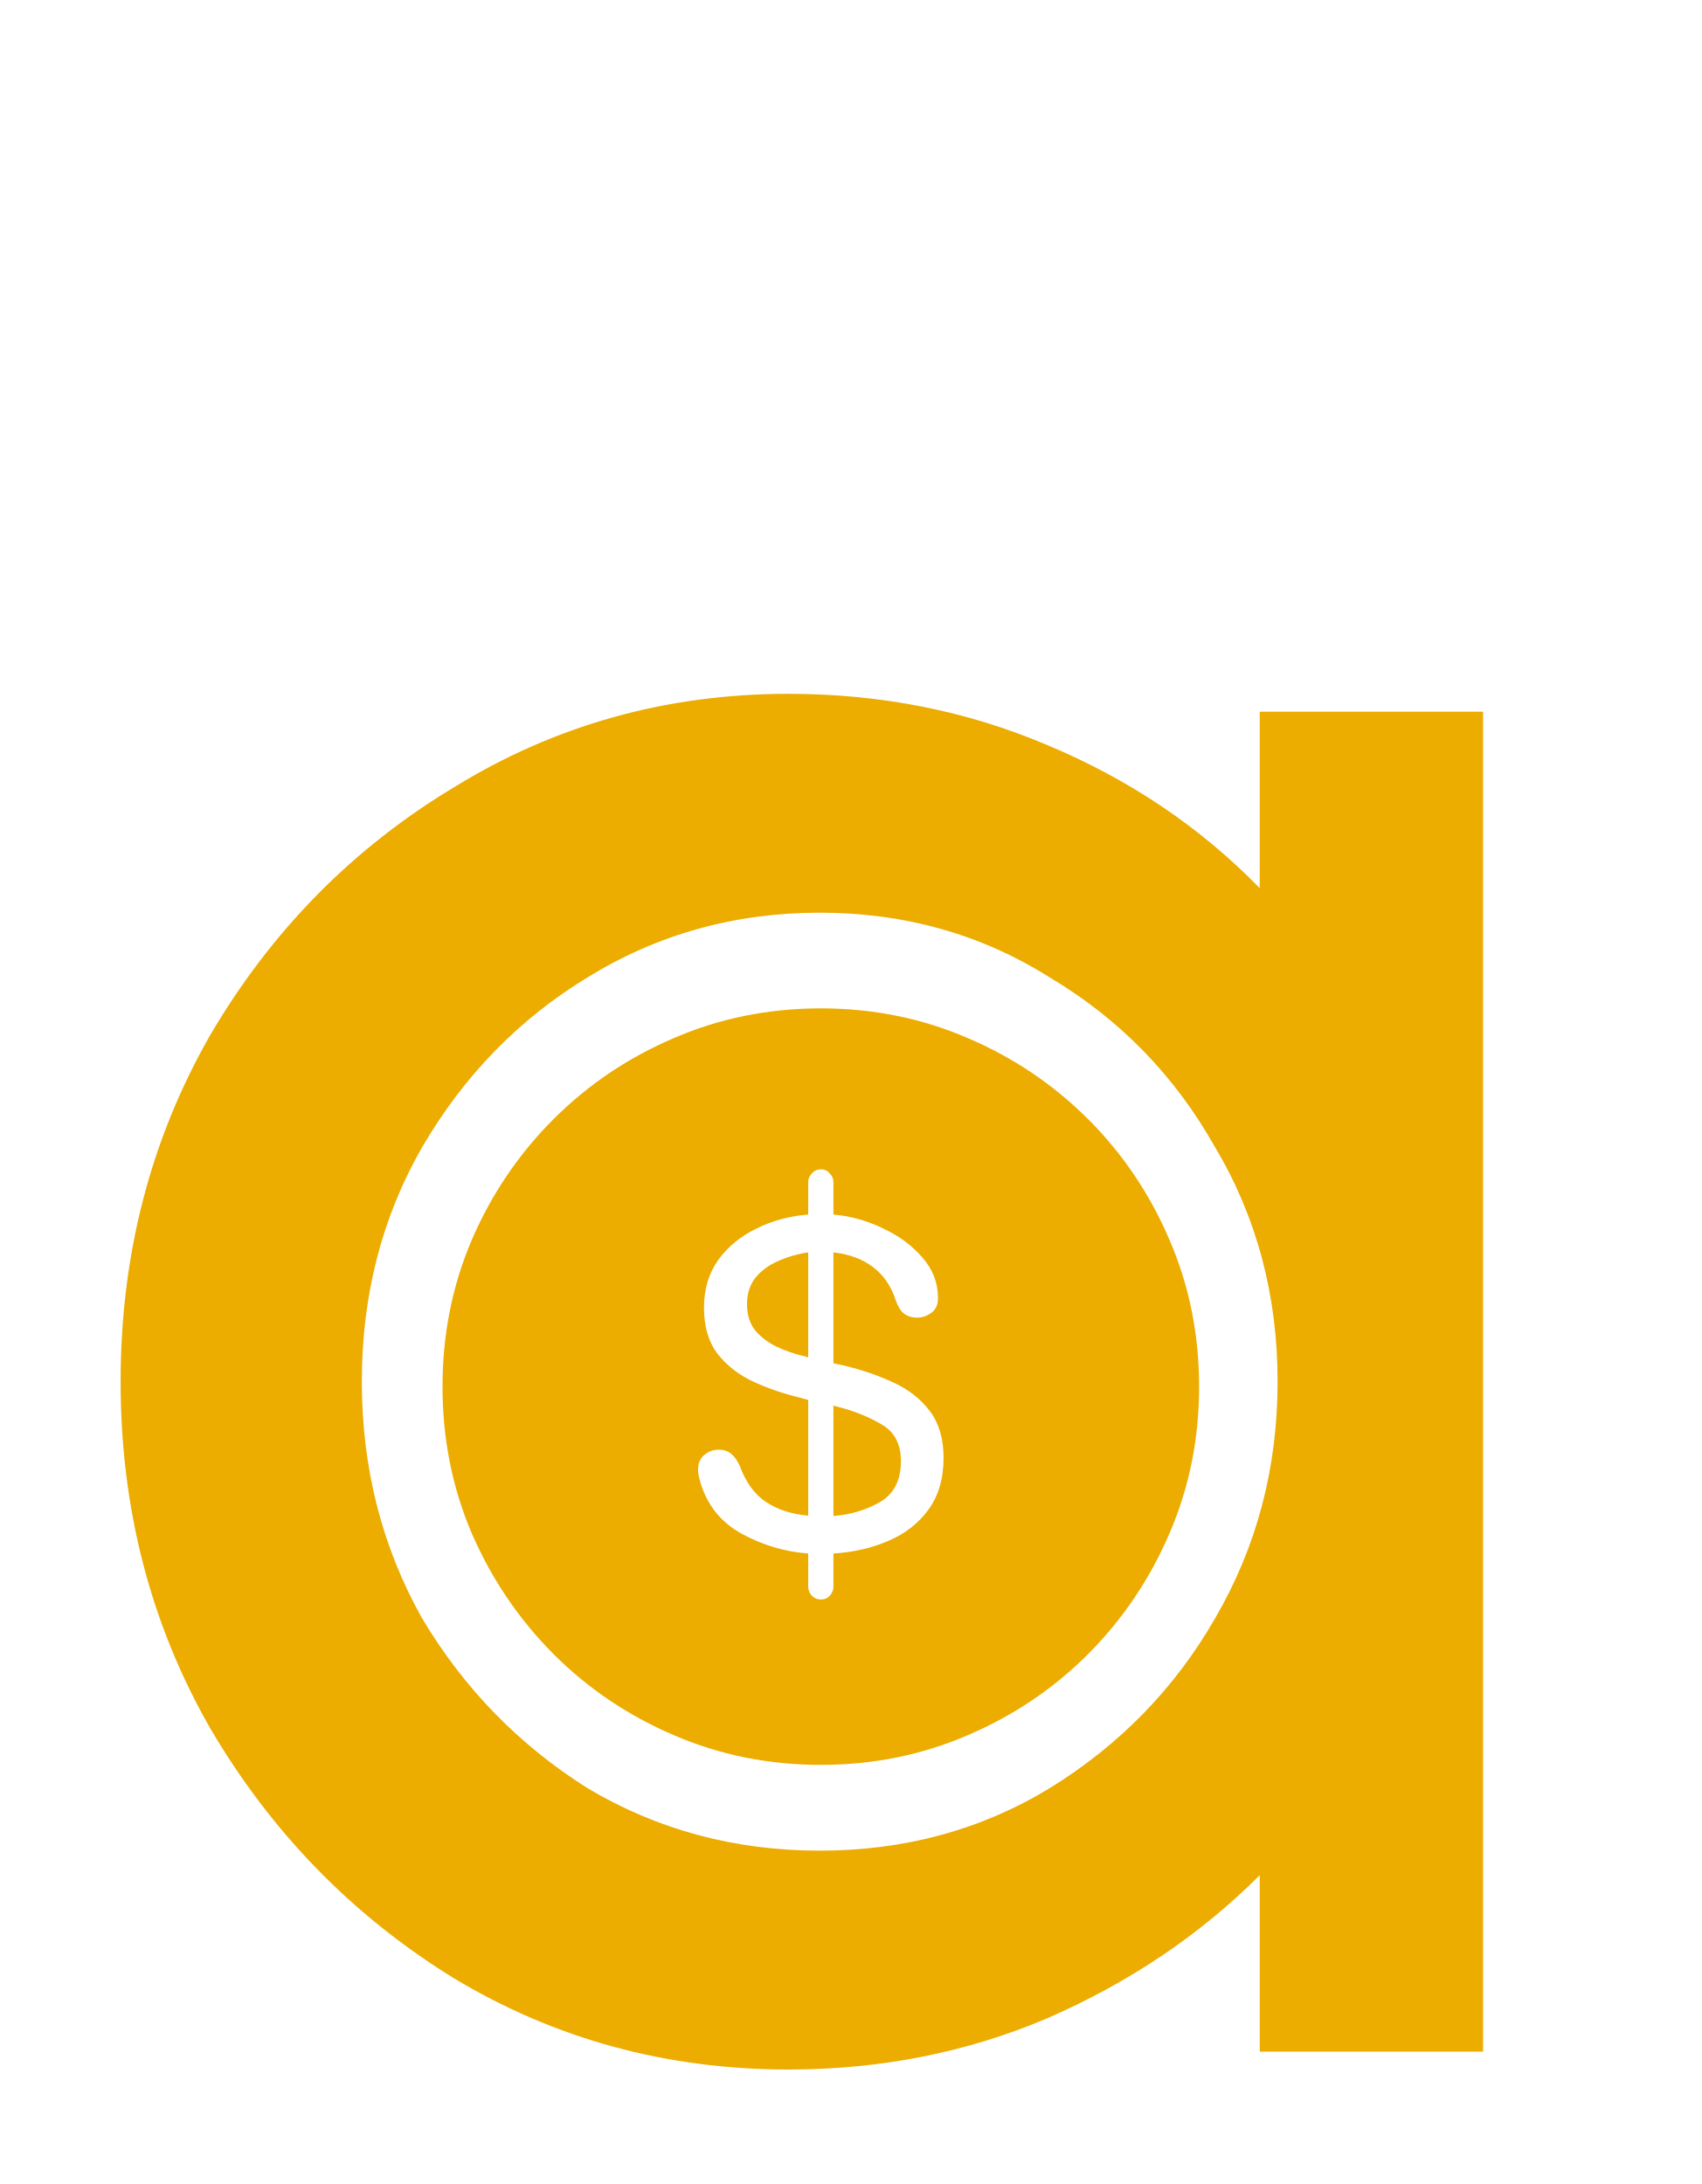
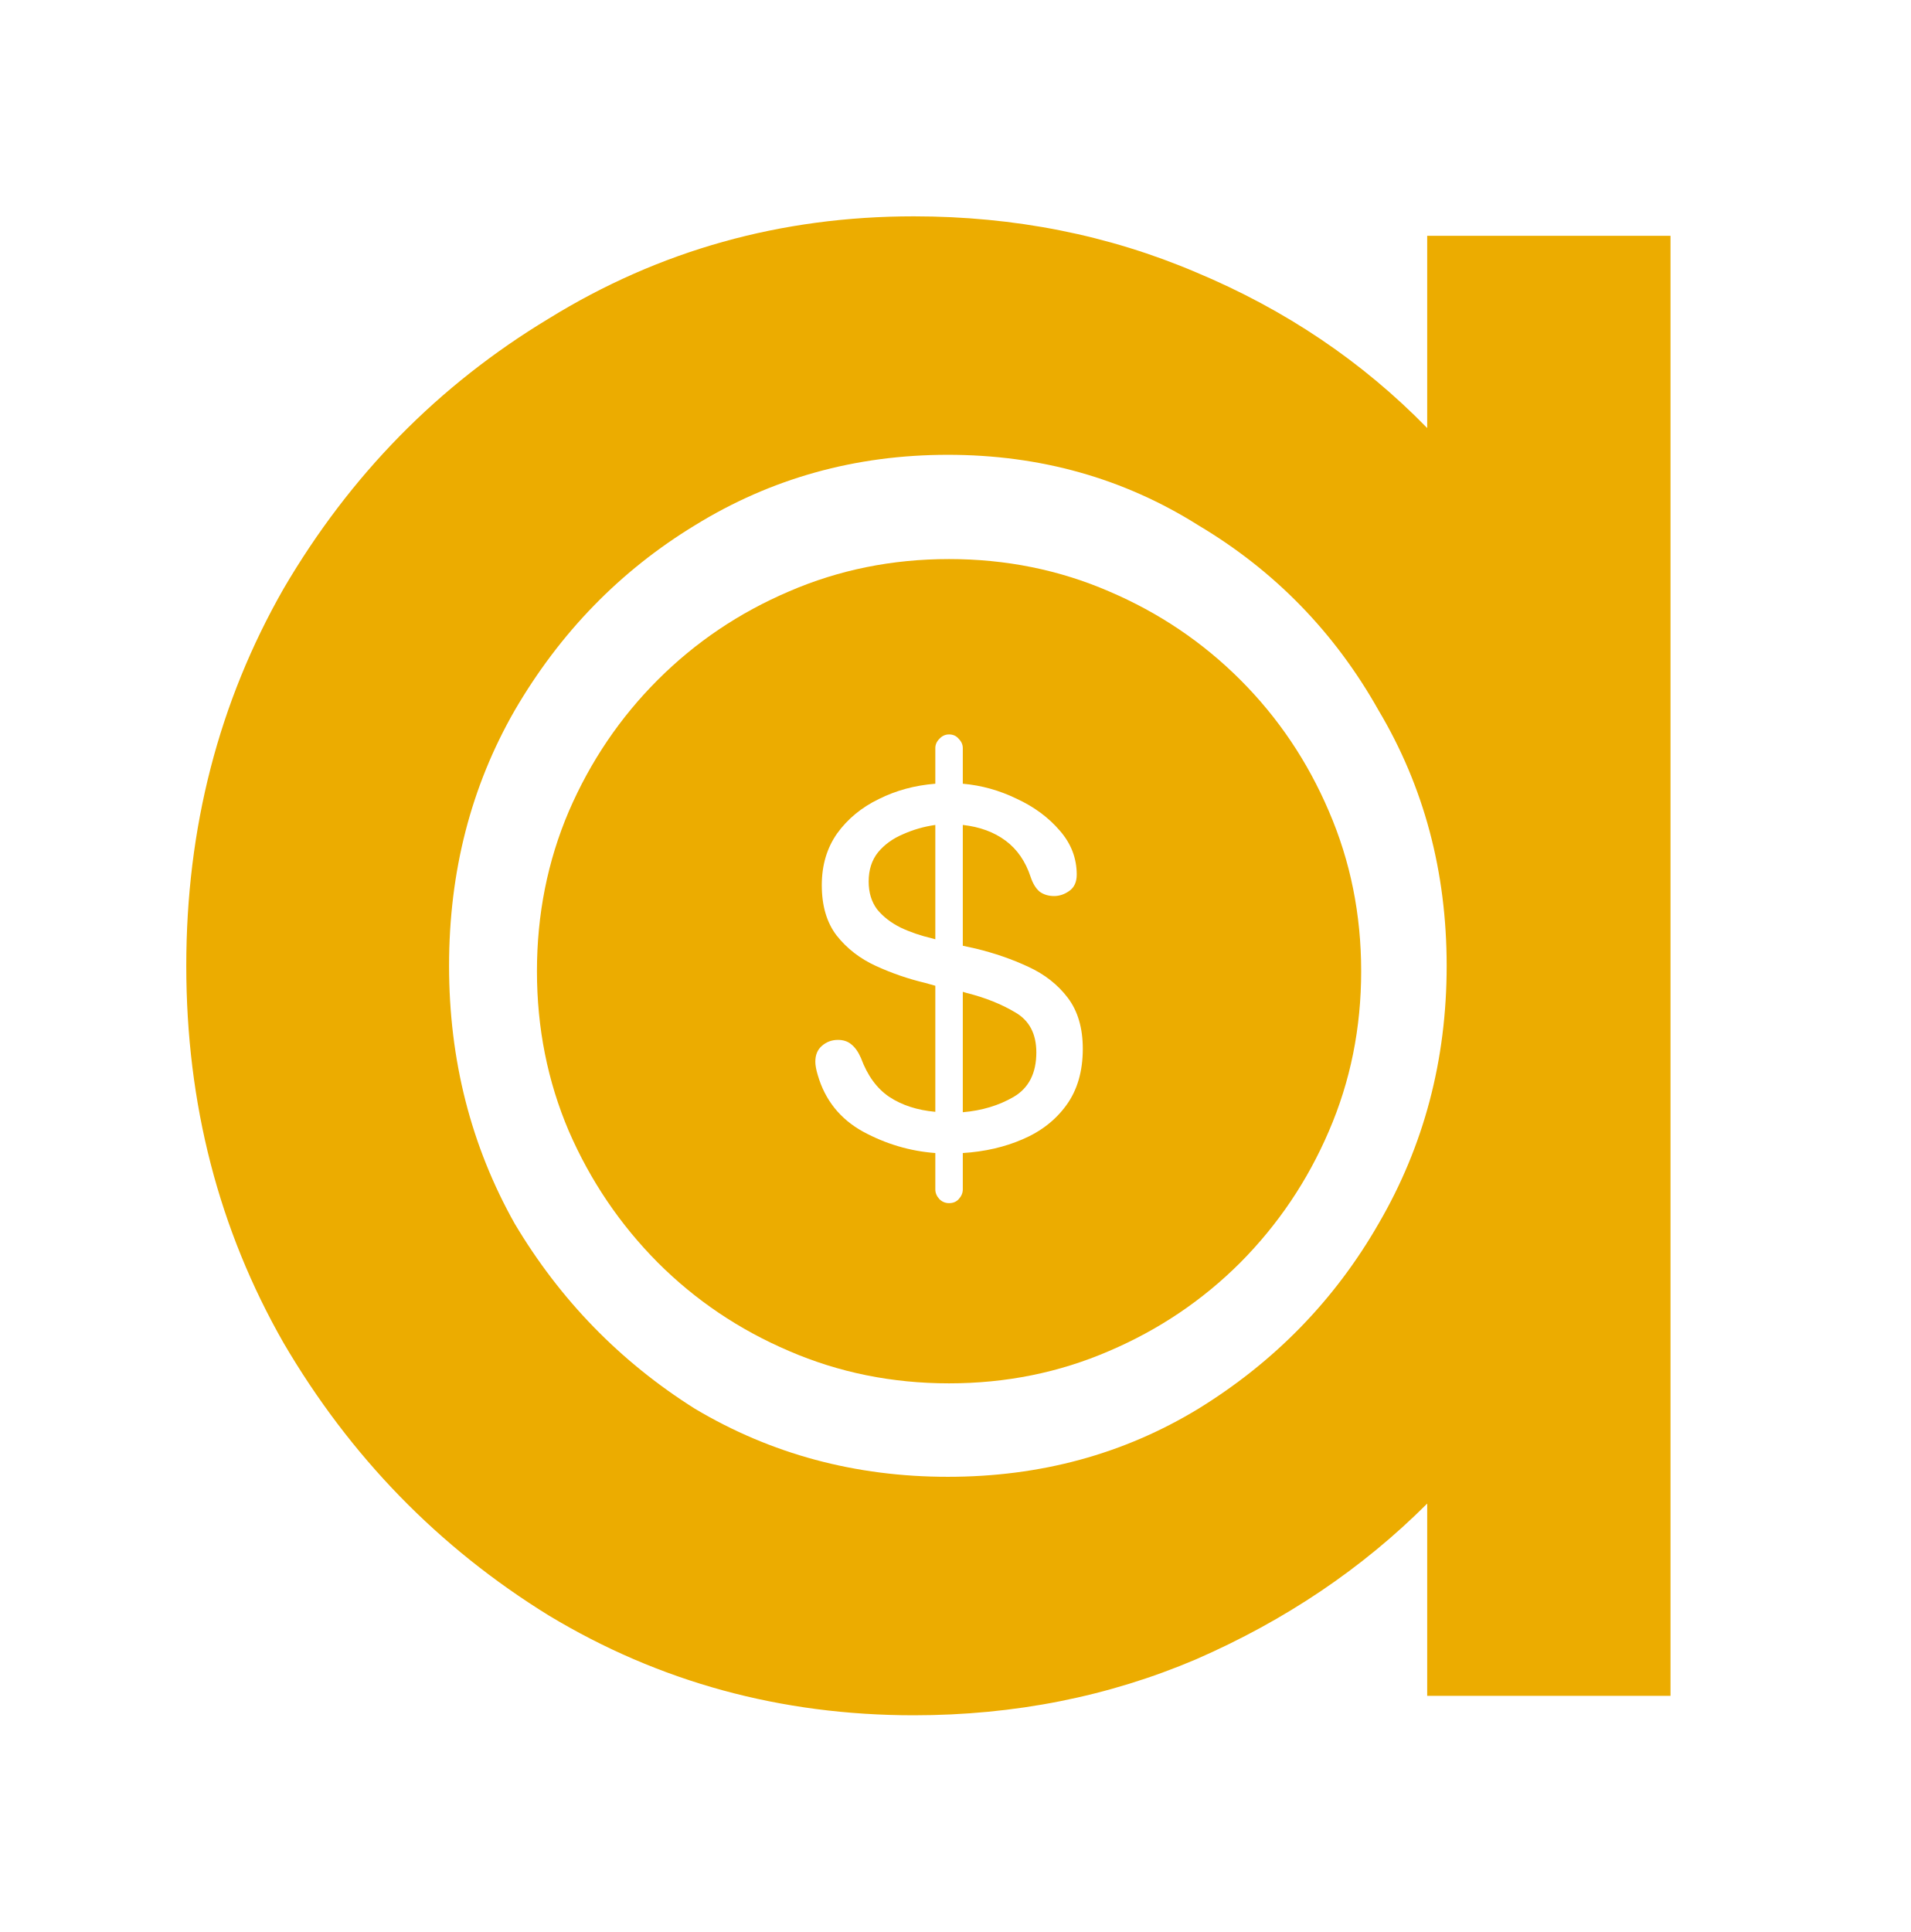
- <svg xmlns="http://www.w3.org/2000/svg" width="617" height="792" viewBox="0 0 617 792" fill="none">
-   <path d="M285.88 750.479C241.608 750.479 201.115 739.411 164.401 717.275C127.688 694.599 98.263 664.364 76.127 626.571C54.53 588.777 43.732 546.935 43.732 501.043C43.732 455.151 54.53 413.308 76.127 375.515C98.263 337.721 127.688 307.757 164.401 285.621C201.115 262.945 241.608 251.607 285.88 251.607C319.354 251.607 350.668 257.815 379.823 270.233C409.518 282.651 435.163 299.928 456.76 322.064V258.085H537.745V744H456.76V680.021C435.163 701.617 409.518 718.894 379.823 731.852C350.668 744.27 319.354 750.479 285.88 750.479ZM297.218 671.113C327.992 671.113 355.797 663.554 380.633 648.437C406.009 632.78 425.985 612.263 440.563 586.888C455.68 560.972 463.239 532.357 463.239 501.043C463.239 469.728 455.68 441.383 440.563 416.008C425.985 390.092 406.009 369.576 380.633 354.458C355.797 338.801 327.992 330.973 297.218 330.973C266.443 330.973 238.368 338.801 212.993 354.458C188.157 369.576 168.18 390.092 153.063 416.008C138.486 441.383 131.197 469.728 131.197 501.043C131.197 532.357 138.486 560.972 153.063 586.888C168.18 612.263 188.157 632.78 212.993 648.437C238.368 663.554 266.443 671.113 297.218 671.113Z" fill="#ECAC00" />
-   <path d="M297.616 640.007C278.7 640.007 260.949 636.42 244.363 629.248C227.778 622.166 213.209 612.349 200.658 599.798C188.107 587.157 178.245 572.588 171.073 556.093C163.991 539.507 160.449 521.756 160.449 502.839C160.449 483.923 163.991 466.172 171.073 449.586C178.245 433.001 188.107 418.432 200.658 405.881C213.209 393.33 227.778 383.513 244.363 376.431C260.949 369.259 278.7 365.672 297.616 365.672C316.533 365.672 334.284 369.259 350.87 376.431C367.455 383.513 382.023 393.33 394.575 405.881C407.126 418.432 416.943 433.001 424.025 449.586C431.197 466.172 434.783 483.923 434.783 502.839C434.783 521.756 431.197 539.507 424.025 556.093C416.943 572.588 407.126 587.157 394.575 599.798C382.023 612.349 367.455 622.166 350.87 629.248C334.284 636.42 316.533 640.007 297.616 640.007ZM297.616 580.03C298.961 580.03 300.037 579.581 300.844 578.685C301.74 577.699 302.189 576.623 302.189 575.457V563.354C309.45 562.906 316.085 561.382 322.091 558.782C328.188 556.182 333.029 552.417 336.615 547.486C340.291 542.466 342.128 536.19 342.128 528.659C342.128 521.756 340.47 516.108 337.153 511.715C333.836 507.322 329.443 503.87 323.974 501.36C318.595 498.85 312.768 496.833 306.492 495.309L302.189 494.367V454.159C307.837 454.786 312.588 456.534 316.443 459.403C320.298 462.272 323.078 466.306 324.781 471.506C325.498 473.658 326.484 475.272 327.739 476.347C329.084 477.334 330.698 477.827 332.581 477.827C334.374 477.827 336.077 477.244 337.691 476.078C339.304 474.913 340.111 473.12 340.111 470.699C340.111 465.231 338.229 460.345 334.463 456.041C330.698 451.648 325.902 448.107 320.074 445.418C314.336 442.638 308.375 440.98 302.189 440.442V428.608C302.189 427.442 301.74 426.411 300.844 425.515C300.037 424.529 298.961 424.036 297.616 424.036C296.361 424.036 295.286 424.529 294.389 425.515C293.492 426.411 293.044 427.442 293.044 428.608V440.442C286.231 440.98 279.955 442.683 274.217 445.552C268.48 448.331 263.863 452.141 260.366 456.983C256.959 461.824 255.256 467.562 255.256 474.196C255.256 481.099 256.915 486.702 260.232 491.005C263.638 495.309 267.987 498.671 273.276 501.091C278.565 503.512 284.034 505.395 289.682 506.739L293.044 507.681V549.638C287.038 549.1 281.927 547.441 277.714 544.662C273.59 541.883 270.452 537.58 268.3 531.752C267.404 529.69 266.328 528.166 265.073 527.18C263.907 526.194 262.428 525.701 260.635 525.701C258.573 525.701 256.78 526.373 255.256 527.718C253.822 528.973 253.104 530.721 253.104 532.962C253.104 534.128 253.373 535.607 253.911 537.4C256.332 545.738 261.352 552.013 268.973 556.227C276.593 560.351 284.617 562.727 293.044 563.354V575.457C293.044 576.623 293.492 577.699 294.389 578.685C295.286 579.581 296.361 580.03 297.616 580.03ZM270.855 472.985C270.855 469.13 271.886 465.903 273.948 463.303C276.1 460.703 278.879 458.686 282.286 457.252C285.693 455.728 289.279 454.697 293.044 454.159V492.216L292.103 491.947C288.248 491.05 284.707 489.84 281.479 488.316C278.252 486.702 275.652 484.685 273.679 482.264C271.797 479.754 270.855 476.661 270.855 472.985ZM302.189 549.772V509.698L303.533 510.101C309.63 511.625 315.009 513.777 319.671 516.556C324.333 519.246 326.664 523.684 326.664 529.869C326.664 536.773 324.153 541.703 319.133 544.662C314.202 547.531 308.554 549.234 302.189 549.772Z" fill="#ECAC00" />
+ <svg xmlns="http://www.w3.org/2000/svg" width="636" height="643" viewBox="0 0 636 643" fill="none">
+   <path d="M304.148 570.872C259.876 570.872 219.383 559.804 182.669 537.668C145.956 514.992 116.53 484.757 94.394 446.964C72.798 409.17 62 367.328 62 321.436C62 275.544 72.798 233.701 94.394 195.908C116.53 158.114 145.956 128.15 182.669 106.014C219.383 83.338 259.876 72 304.148 72C337.622 72 368.936 78.208 398.091 90.626C427.786 103.044 453.431 120.321 475.028 142.457V78.478H556.013V564.393H475.028V500.414C453.431 522.01 427.786 539.287 398.091 552.245C368.936 564.663 337.622 570.872 304.148 570.872ZM315.486 491.506C346.26 491.506 374.065 483.947 398.901 468.83C424.277 453.173 444.253 432.656 458.831 407.281C473.948 381.365 481.507 352.75 481.507 321.436C481.507 290.121 473.948 261.776 458.831 236.401C444.253 210.485 424.277 189.969 398.901 174.851C374.065 159.194 346.26 151.366 315.486 151.366C284.711 151.366 256.636 159.194 231.261 174.851C206.425 189.969 186.448 210.485 171.331 236.401C156.754 261.776 149.465 290.121 149.465 321.436C149.465 352.75 156.754 381.365 171.331 407.281C186.448 432.656 206.425 453.173 231.261 468.83C256.636 483.947 284.711 491.506 315.486 491.506Z" fill="#ECAC00" />
+   <path d="M315.884 460.4C296.968 460.4 279.217 456.813 262.631 449.641C246.046 442.559 231.477 432.742 218.926 420.191C206.375 407.55 196.513 392.981 189.341 376.486C182.259 359.9 178.717 342.149 178.717 323.232C178.717 304.316 182.259 286.565 189.341 269.979C196.513 253.394 206.375 238.825 218.926 226.274C231.477 213.723 246.046 203.906 262.631 196.824C279.217 189.652 296.968 186.065 315.884 186.065C334.801 186.065 352.552 189.652 369.138 196.824C385.723 203.906 400.291 213.723 412.843 226.274C425.394 238.825 435.211 253.394 442.293 269.979C449.465 286.565 453.051 304.316 453.051 323.232C453.051 342.149 449.465 359.9 442.293 376.486C435.211 392.981 425.394 407.55 412.843 420.191C400.291 432.742 385.723 442.559 369.138 449.641C352.552 456.813 334.801 460.4 315.884 460.4ZM315.884 400.423C317.229 400.423 318.305 399.974 319.112 399.078C320.008 398.092 320.457 397.016 320.457 395.85V383.747C327.718 383.299 334.353 381.775 340.359 379.175C346.456 376.575 351.297 372.81 354.883 367.879C358.559 362.859 360.396 356.583 360.396 349.052C360.396 342.149 358.738 336.501 355.421 332.108C352.104 327.715 347.711 324.263 342.242 321.753C336.863 319.243 331.036 317.226 324.76 315.702L320.457 314.76V274.552C326.105 275.179 330.856 276.927 334.711 279.796C338.566 282.665 341.346 286.699 343.049 291.899C343.766 294.051 344.752 295.665 346.007 296.74C347.352 297.727 348.966 298.22 350.849 298.22C352.642 298.22 354.345 297.637 355.959 296.471C357.572 295.306 358.379 293.513 358.379 291.092C358.379 285.624 356.497 280.738 352.731 276.434C348.966 272.041 344.17 268.5 338.342 265.811C332.604 263.031 326.643 261.373 320.457 260.835V249.001C320.457 247.835 320.008 246.804 319.112 245.908C318.305 244.922 317.229 244.429 315.884 244.429C314.629 244.429 313.554 244.922 312.657 245.908C311.76 246.804 311.312 247.835 311.312 249.001V260.835C304.499 261.373 298.223 263.076 292.485 265.945C286.748 268.724 282.131 272.534 278.634 277.376C275.227 282.217 273.524 287.955 273.524 294.589C273.524 301.492 275.183 307.095 278.5 311.398C281.906 315.702 286.255 319.064 291.544 321.484C296.833 323.905 302.302 325.788 307.95 327.132L311.312 328.074V370.031C305.306 369.493 300.195 367.834 295.982 365.055C291.858 362.276 288.72 357.973 286.568 352.145C285.672 350.083 284.596 348.559 283.341 347.573C282.175 346.587 280.696 346.094 278.903 346.094C276.841 346.094 275.048 346.766 273.524 348.111C272.09 349.366 271.372 351.114 271.372 353.355C271.372 354.521 271.641 356 272.179 357.793C274.6 366.131 279.62 372.406 287.241 376.62C294.861 380.744 302.885 383.12 311.312 383.747V395.85C311.312 397.016 311.76 398.092 312.657 399.078C313.554 399.974 314.629 400.423 315.884 400.423ZM289.123 293.378C289.123 289.523 290.154 286.296 292.216 283.696C294.368 281.096 297.147 279.079 300.554 277.645C303.961 276.121 307.547 275.09 311.312 274.552V312.609L310.371 312.34C306.516 311.443 302.975 310.233 299.747 308.709C296.52 307.095 293.92 305.078 291.947 302.657C290.065 300.147 289.123 297.054 289.123 293.378ZM320.457 370.165V330.091L321.801 330.494C327.898 332.018 333.277 334.17 337.939 336.949C342.601 339.639 344.932 344.077 344.932 350.262C344.932 357.166 342.421 362.096 337.401 365.055C332.47 367.924 326.822 369.627 320.457 370.165Z" fill="#ECAC00" />
</svg>
